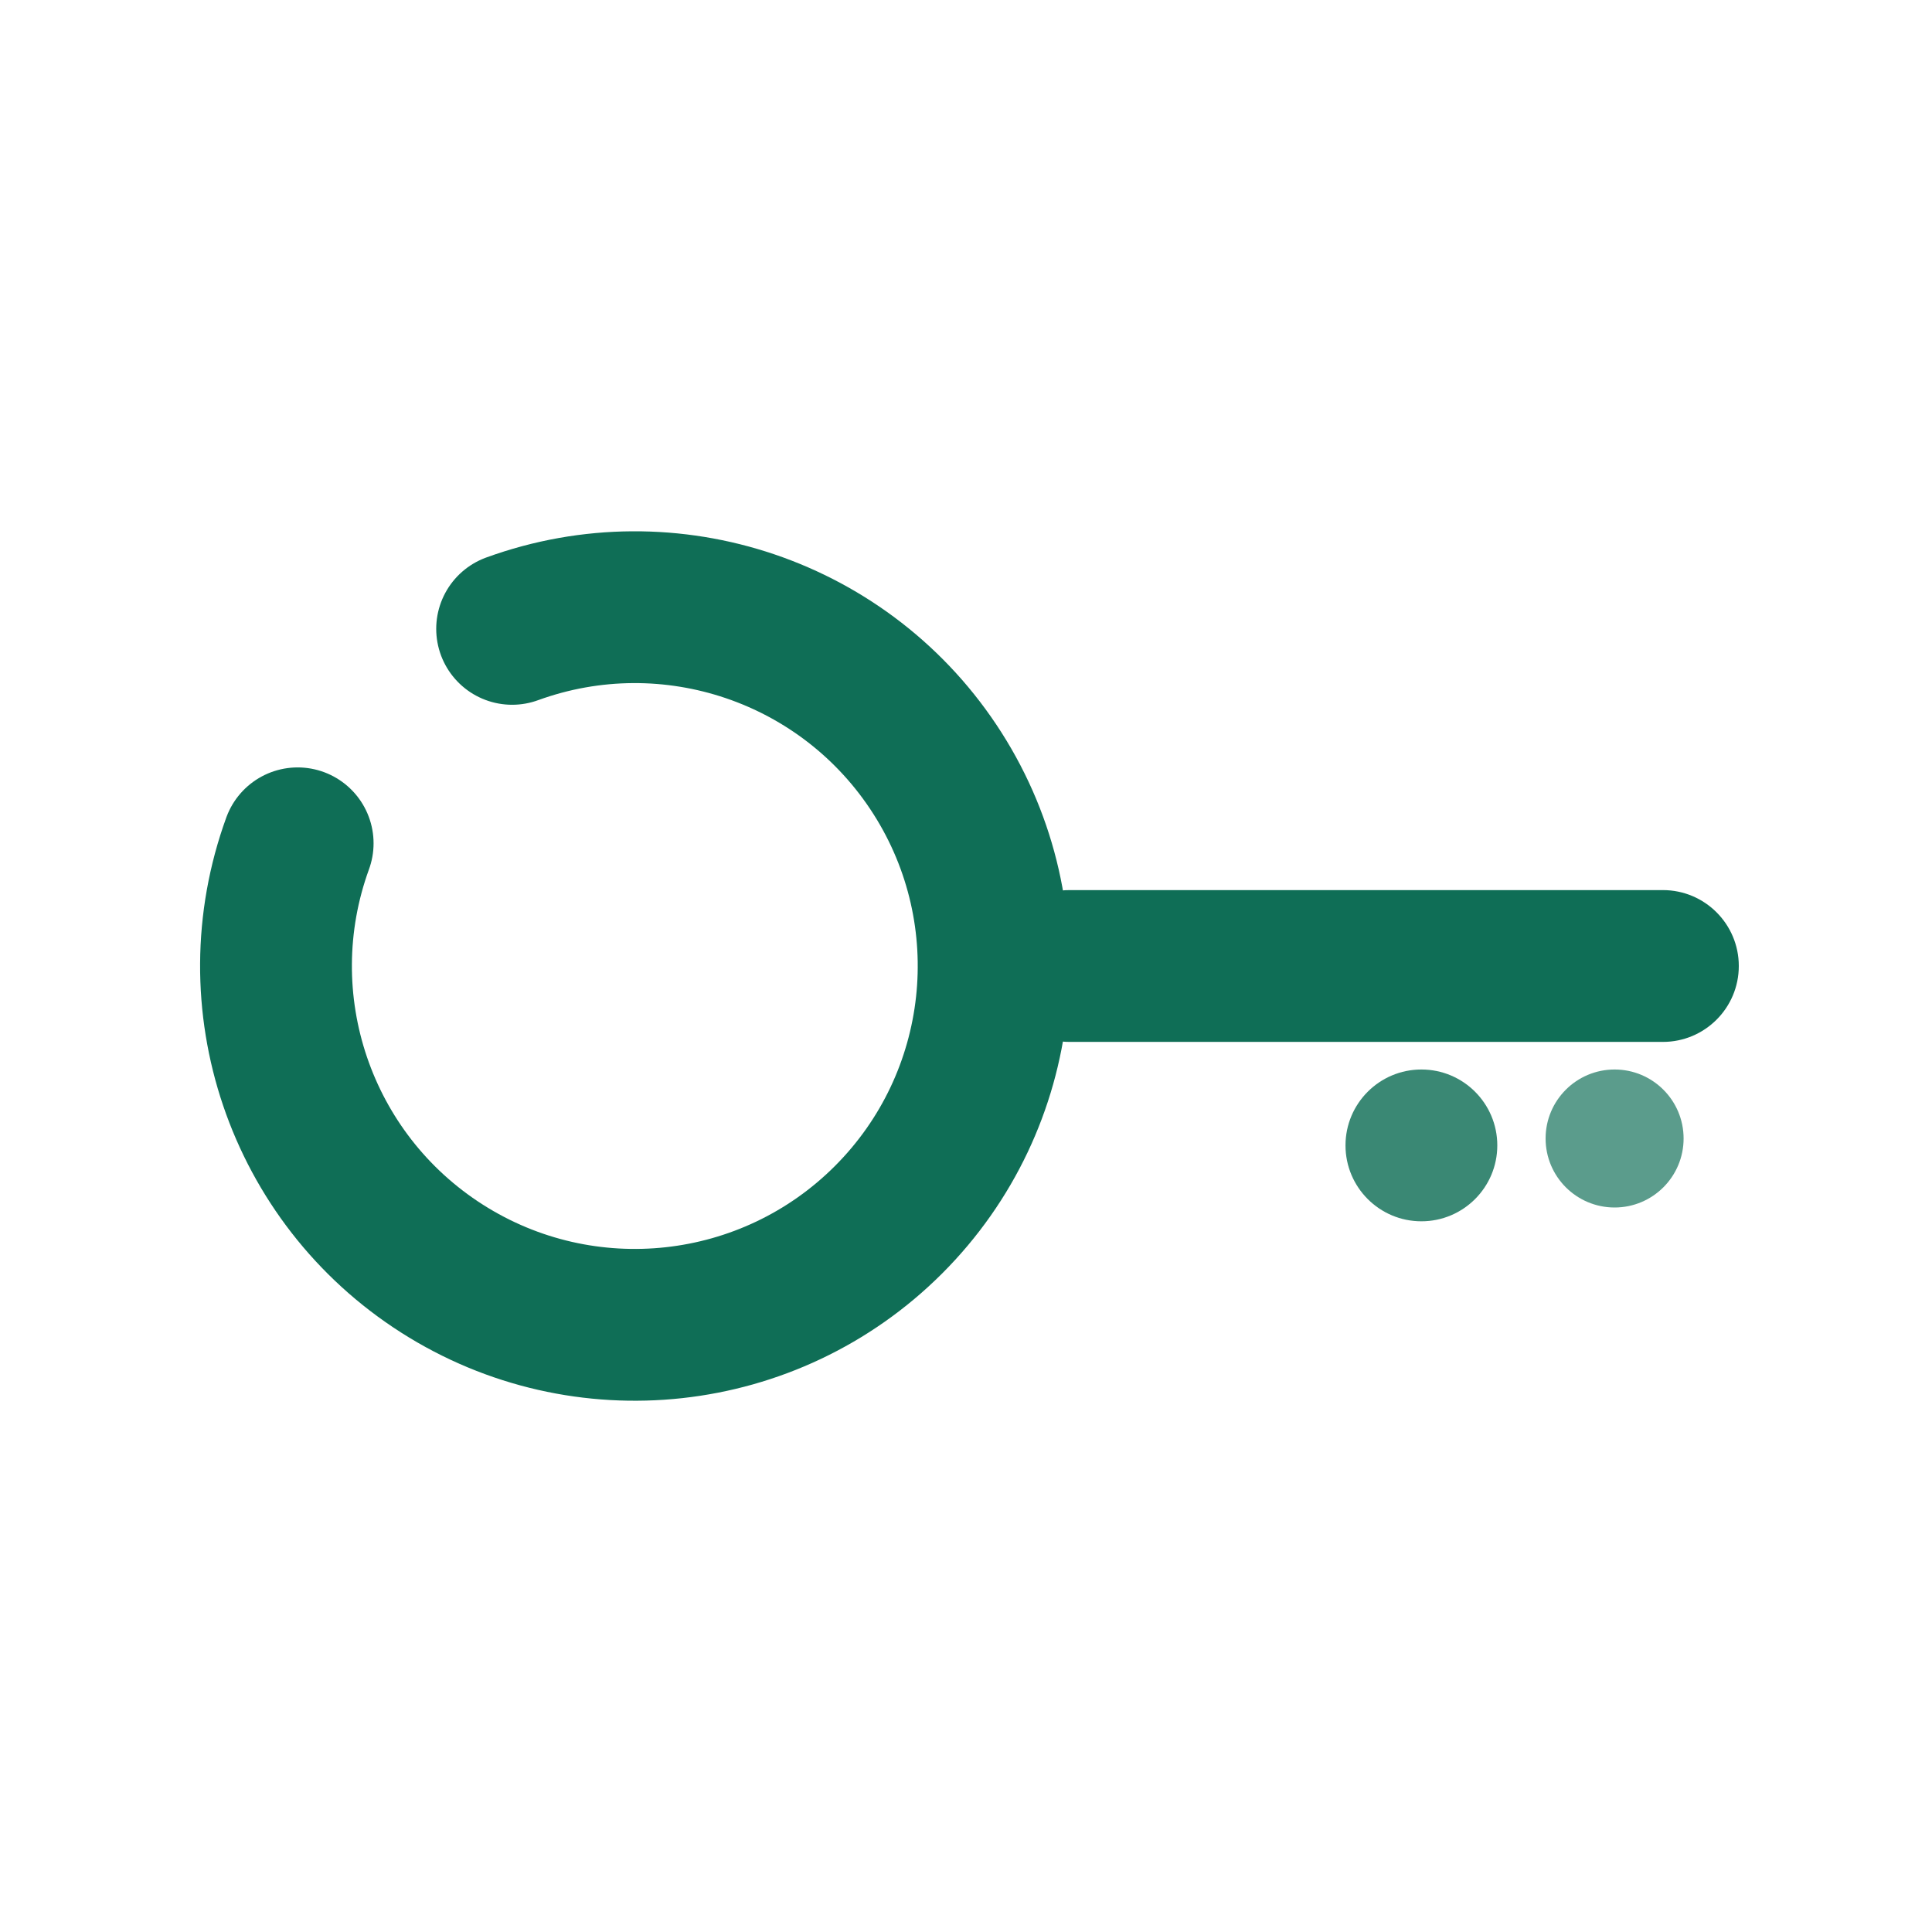
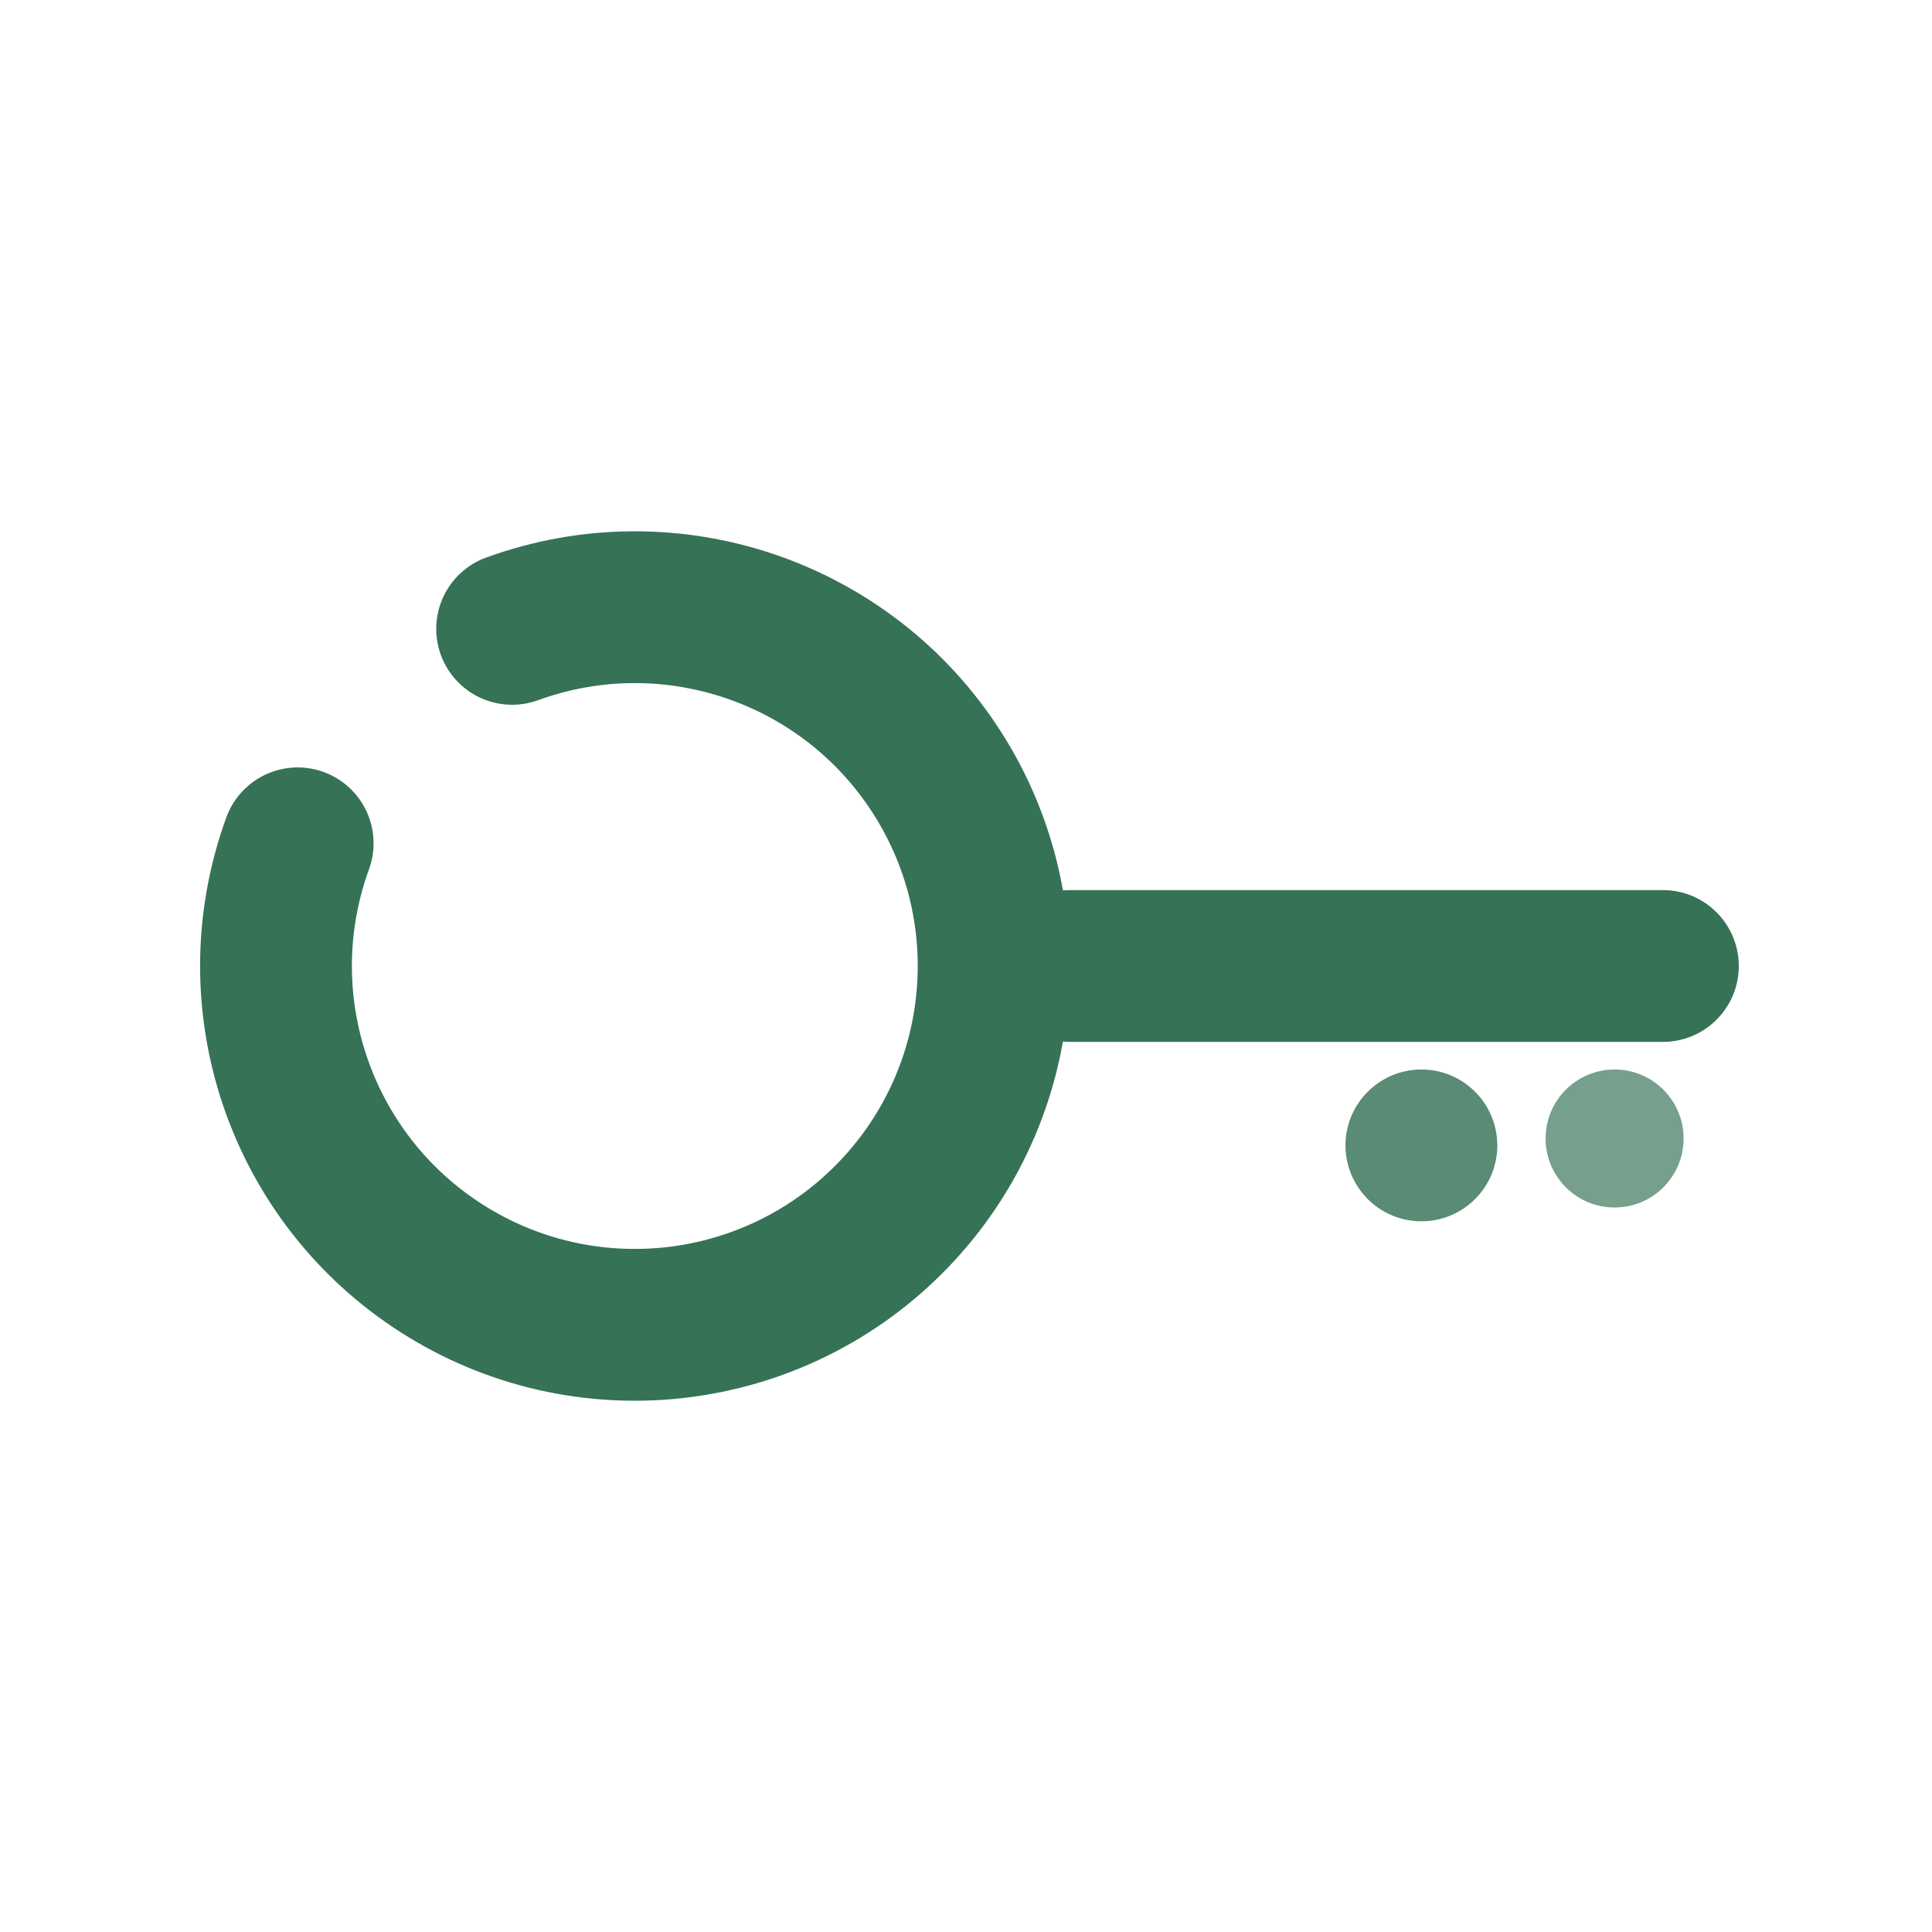
<svg xmlns="http://www.w3.org/2000/svg" width="140" height="140" viewBox="0 0 140 140" fill="none">
-   <path d="M37.11,45.57 A26,26 0 1,1 21.57,61.11" fill="none" stroke="#0F6E56" stroke-width="11" stroke-linecap="round" />
-   <rect x="72" y="64.5" width="54" height="11" rx="5.5" fill="#0F6E56" />
-   <circle cx="103" cy="83" r="5.5" fill="#0F6E56" opacity="0.82" />
-   <circle cx="117" cy="82.5" r="5.0" fill="#0F6E56" opacity="0.68" />
+   <path d="M37.11,45.57 A26,26 0 1,1 21.57,61.11" fill="none" stroke="#367256" stroke-width="11" stroke-linecap="round" />
+   <rect x="72" y="64.5" width="54" height="11" rx="5.5" fill="#367256" />
+   <circle cx="103" cy="83" r="5.5" fill="#367256" opacity="0.82" />
+   <circle cx="117" cy="82.5" r="5.0" fill="#367256" opacity="0.68" />
</svg>
